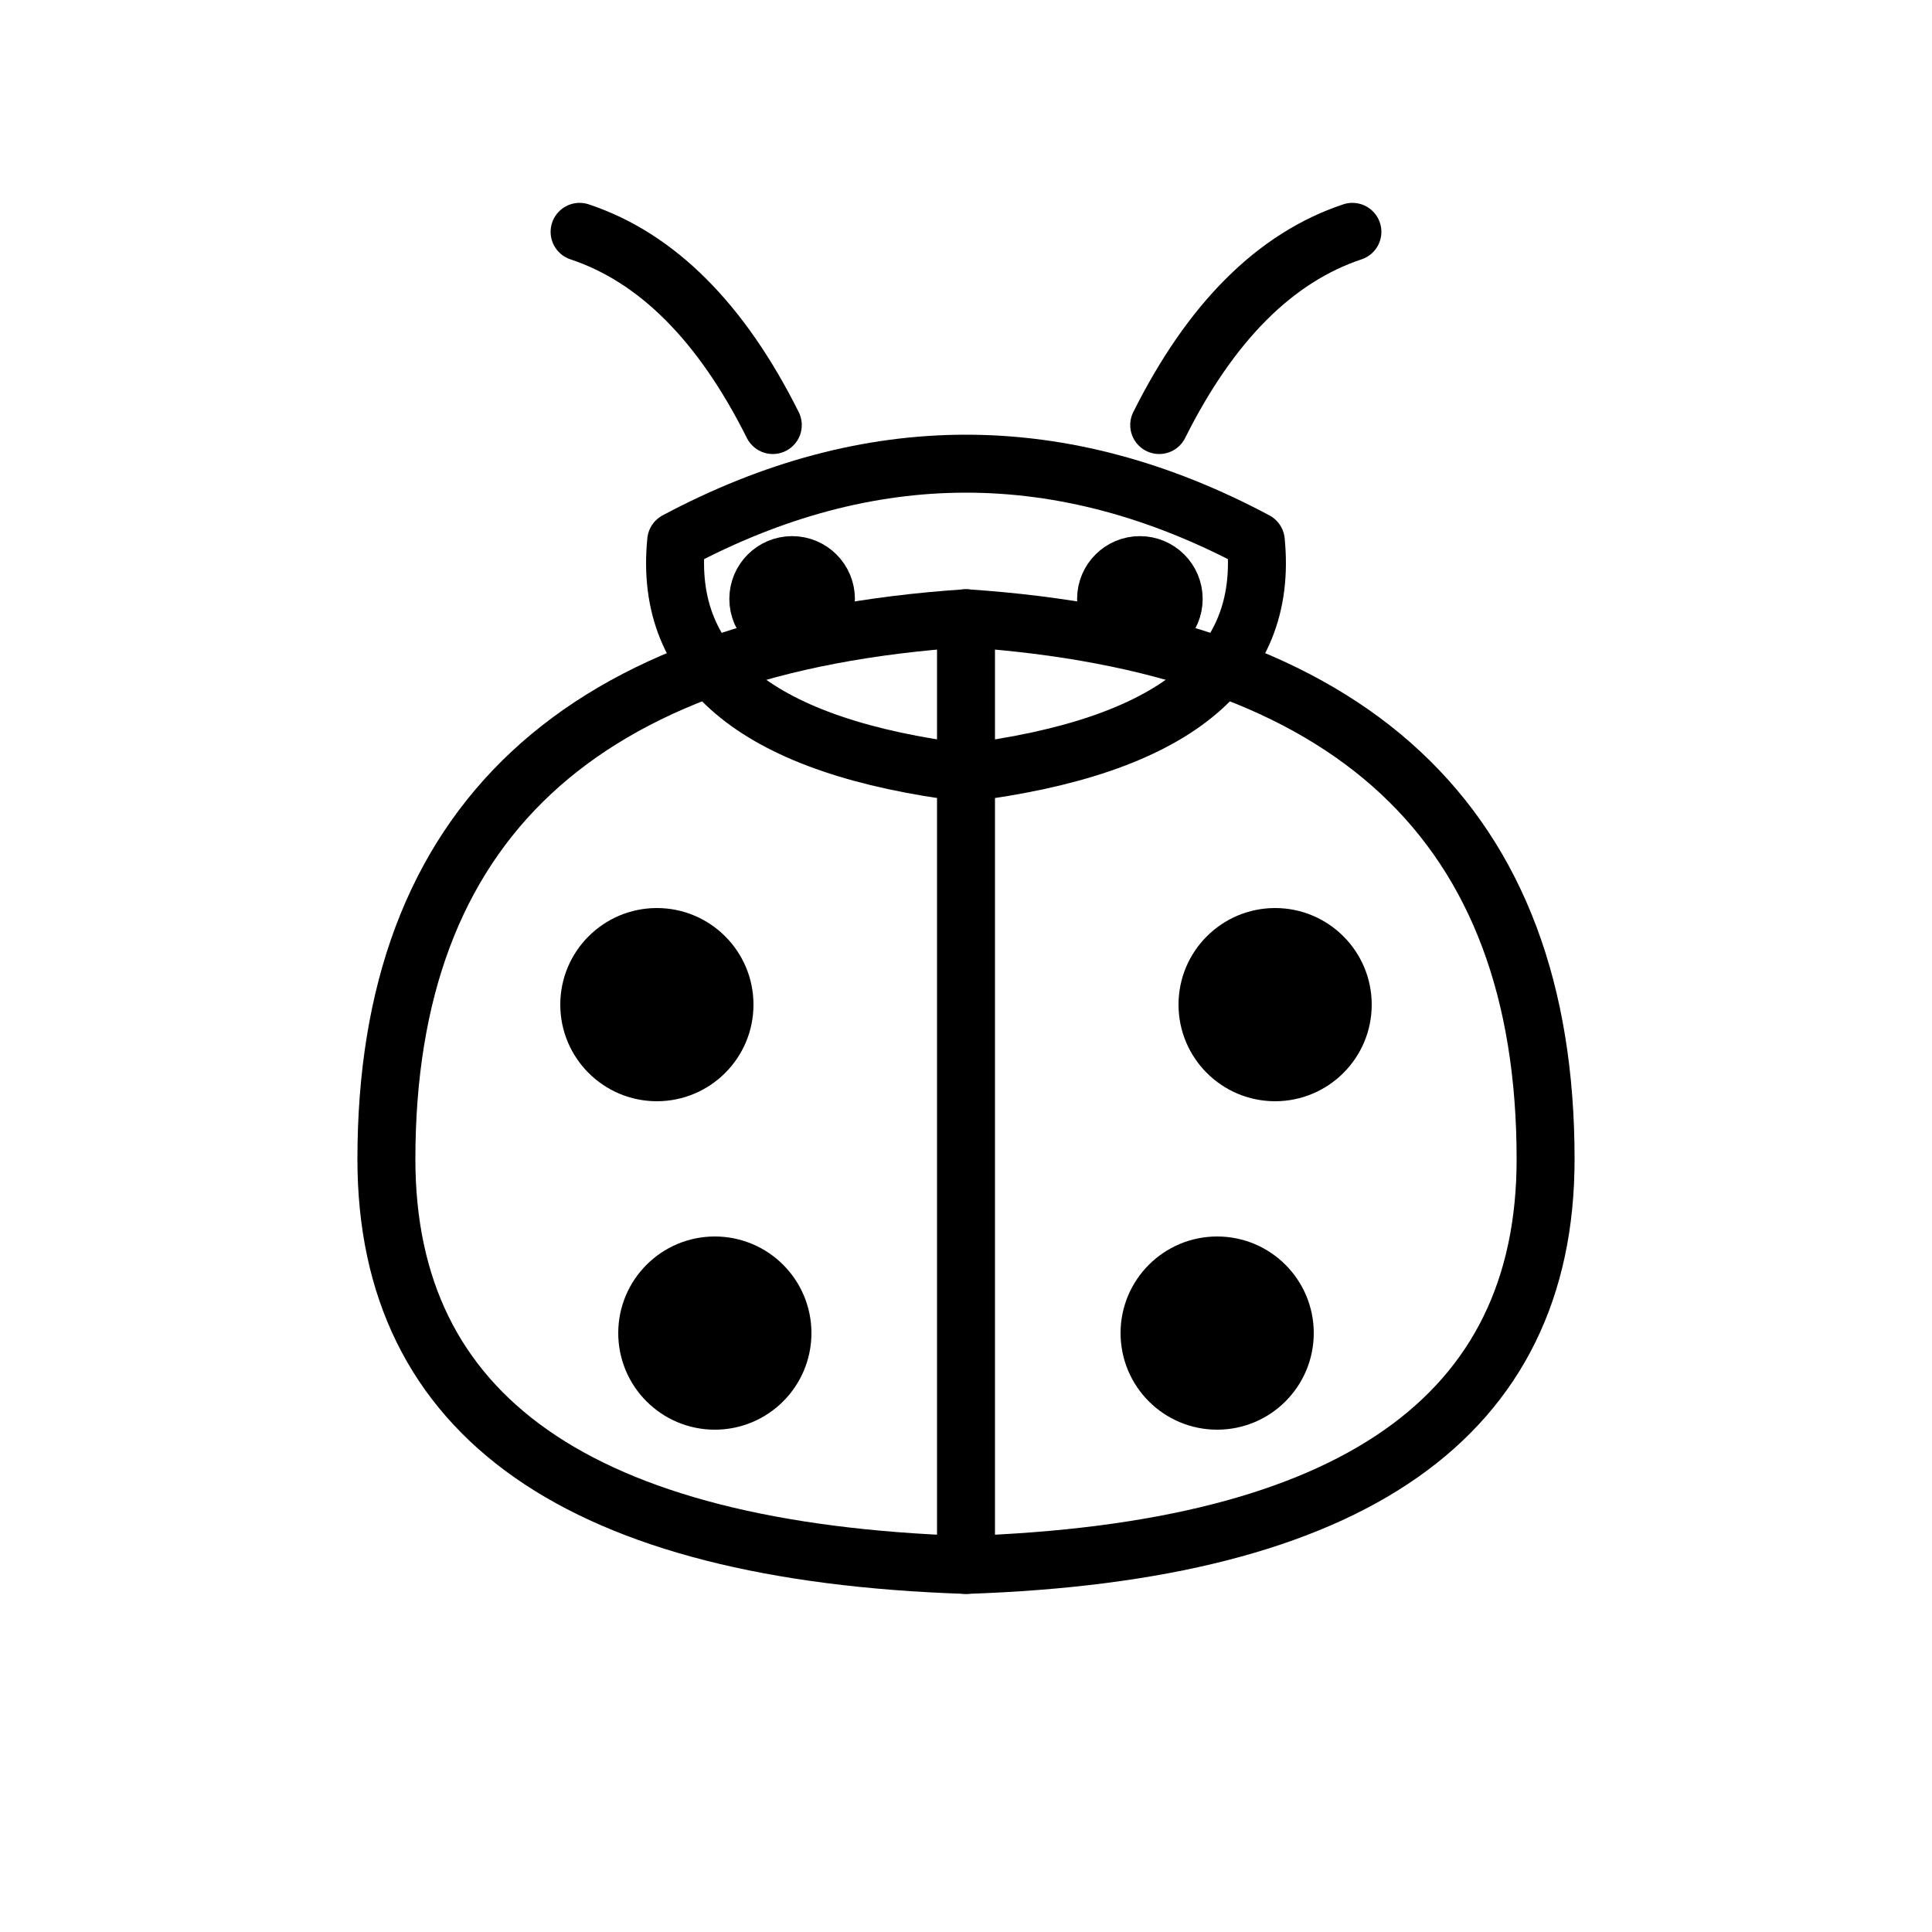
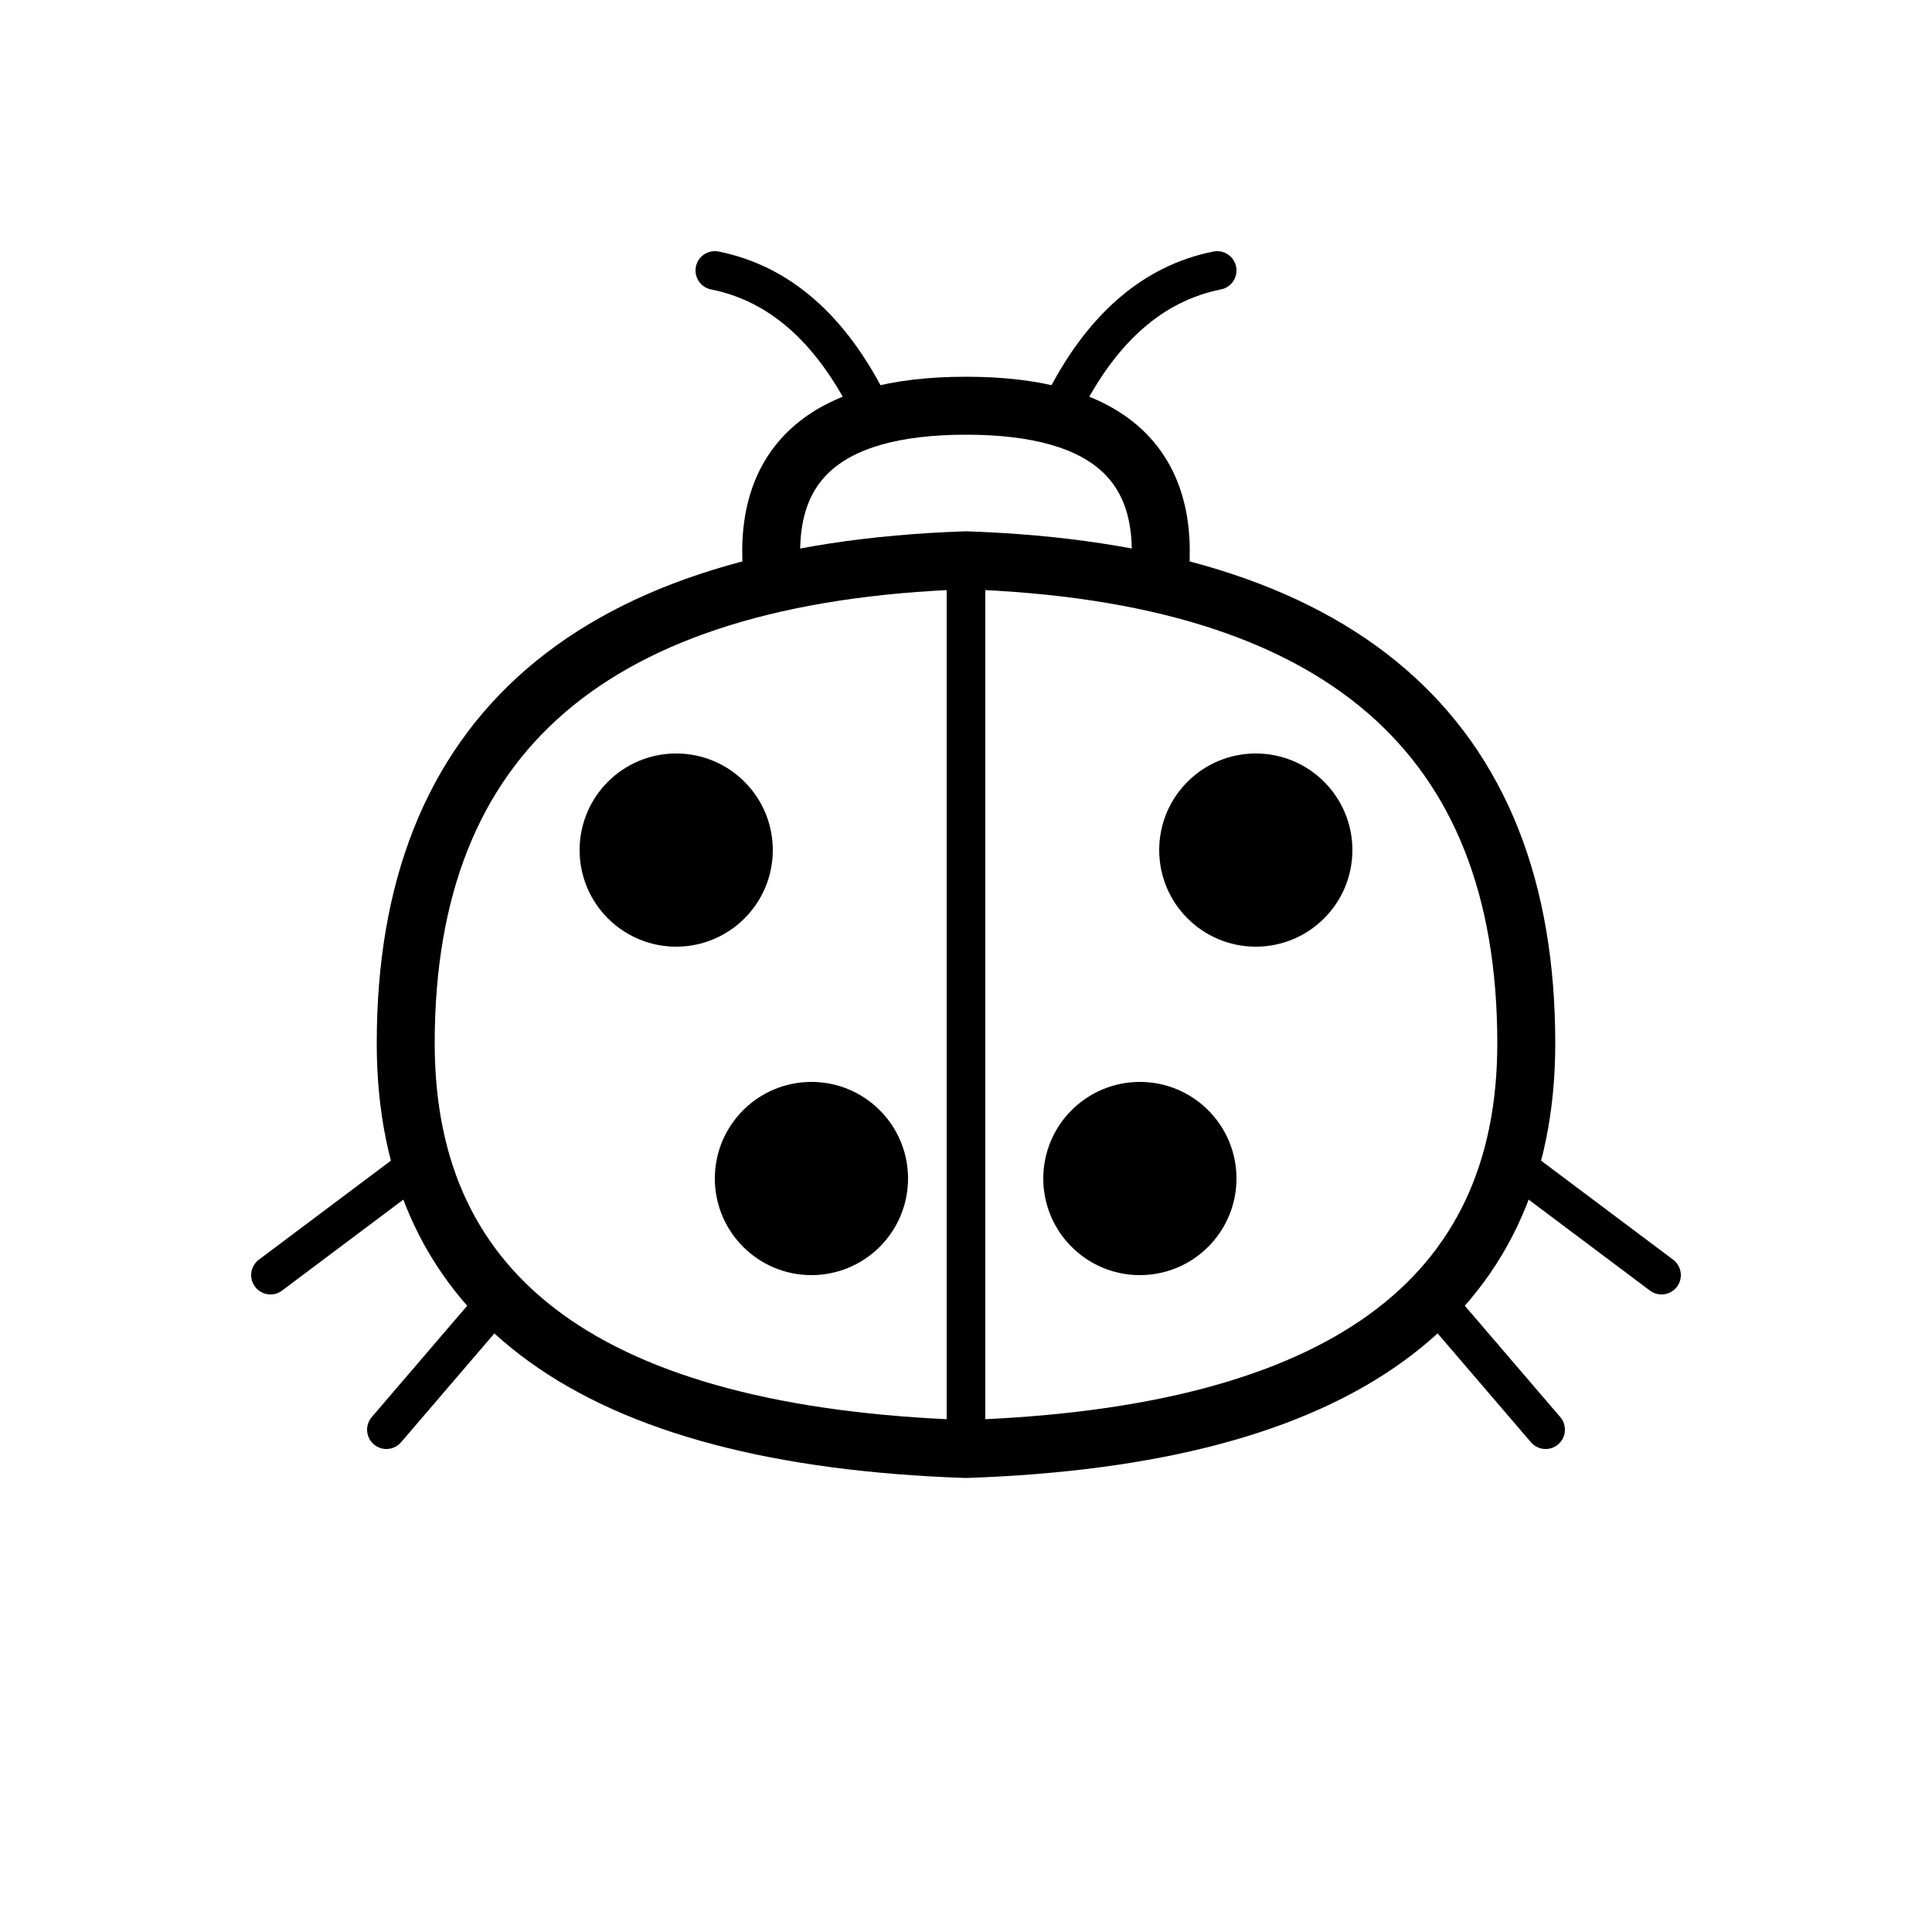
<svg xmlns="http://www.w3.org/2000/svg" viewBox="0 0 200 200">
  <g fill="none" stroke="#000000" stroke-width="6" stroke-linecap="round" stroke-linejoin="round">
-     <path d="M 40,120 Q 40,68 100,64 Q 160,68 160,120 Q 160,160 100,162 Q 40,160 40,120 Z" />
-     <path d="M 100,64 L 100,162" />
-     <path d="M 70,56 Q 100,40 130,56 Q 132,76 100,80 Q 68,76 70,56 Z" />
-     <circle cx="82" cy="62" r="3.5" fill="#000000" />
-     <circle cx="118" cy="62" r="3.5" fill="#000000" />
-     <circle cx="68" cy="104" r="7" fill="#000000" />
-     <circle cx="132" cy="104" r="7" fill="#000000" />
-     <circle cx="74" cy="138" r="7" fill="#000000" />
-     <circle cx="126" cy="138" r="7" fill="#000000" />
-     <path d="M 80,44 Q 72,28 60,24" />
-     <path d="M 120,44 Q 128,28 140,24" />
+     <path d="M 42,108 Q 42,60 100,58 Q 158,60 158,108 Q 158,148 100,150 Q 42,148 42,108 Z" />
+     <path d="M 100,58 L 100,150" stroke-width="4" />
+     <path d="M 80,60 Q 78,42 100,42 Q 122,42 120,60" />
+     <path d="M 90,42 Q 84,30 74,28" stroke-width="4" />
+     <path d="M 110,42 Q 116,30 126,28" stroke-width="4" />
+     <circle cx="70" cy="88" r="7" fill="#000000" />
+     <circle cx="84" cy="122" r="7" fill="#000000" />
+     <circle cx="130" cy="88" r="7" fill="#000000" />
+     <circle cx="118" cy="122" r="7" fill="#000000" />
+     <path d="M 44,120 L 28,132 M 52,134 L 40,148 M 156,120 L 172,132 M 148,134 L 160,148" stroke-width="4" />
  </g>
</svg>
